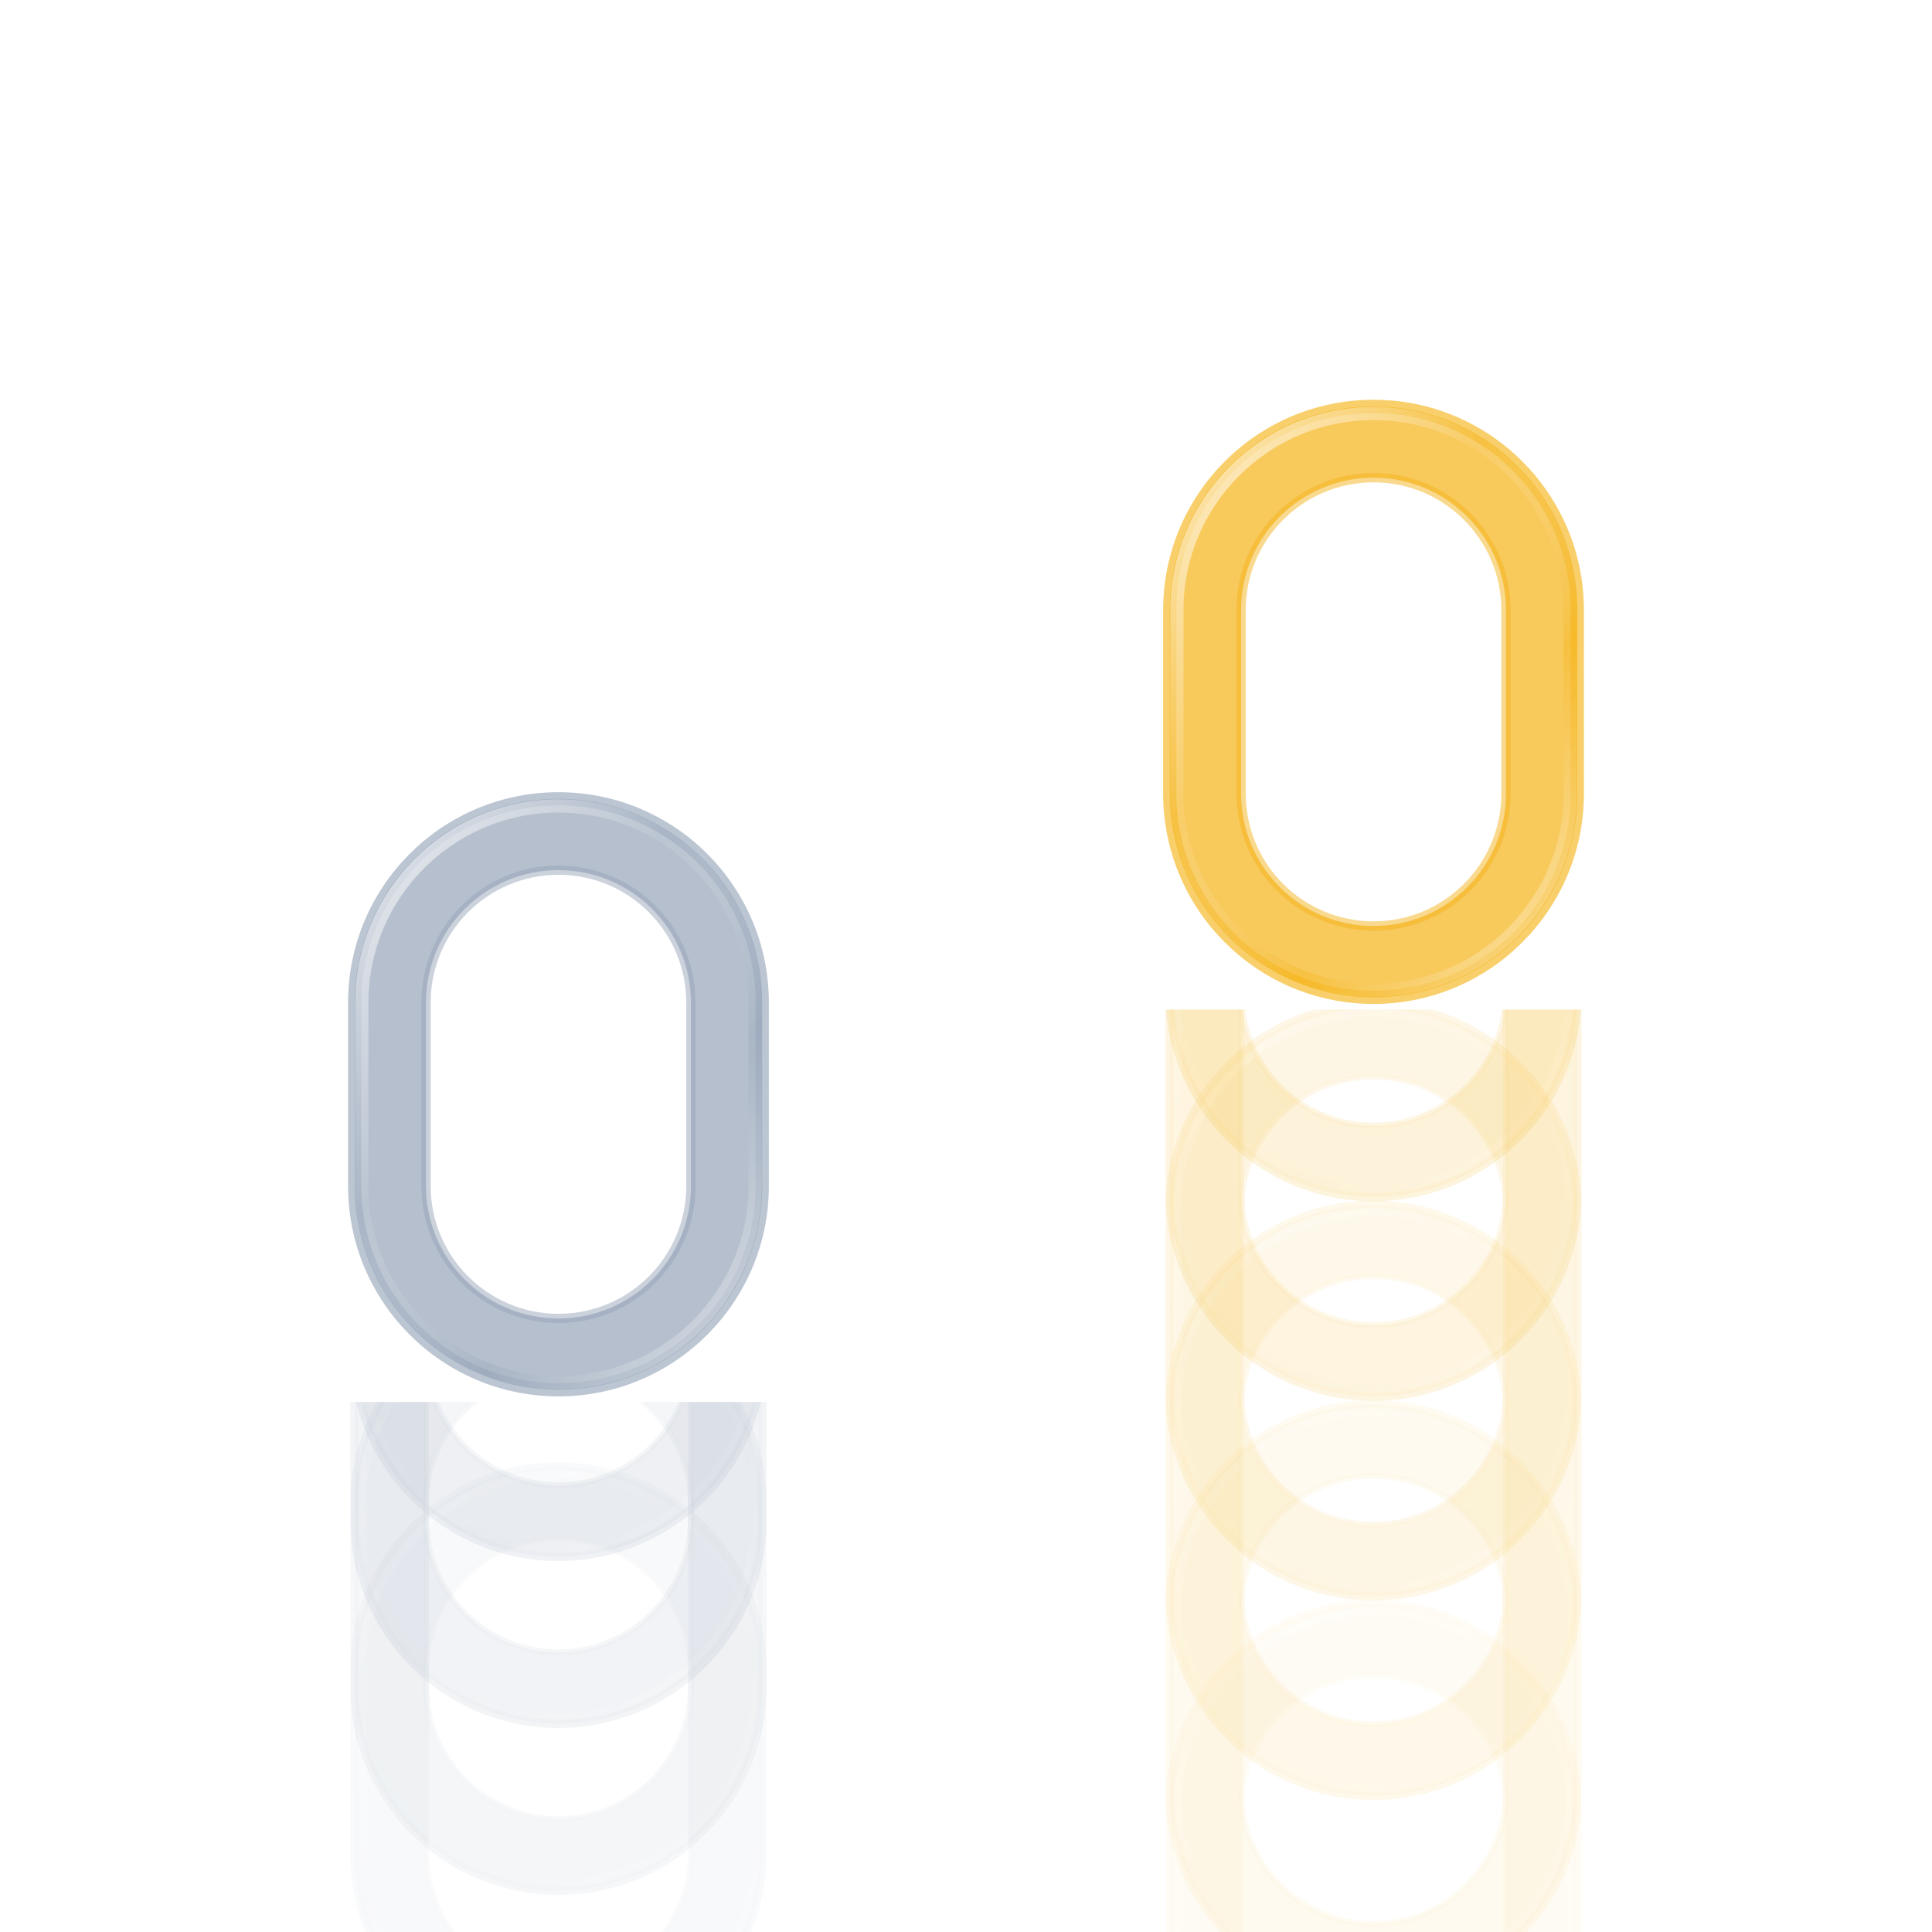
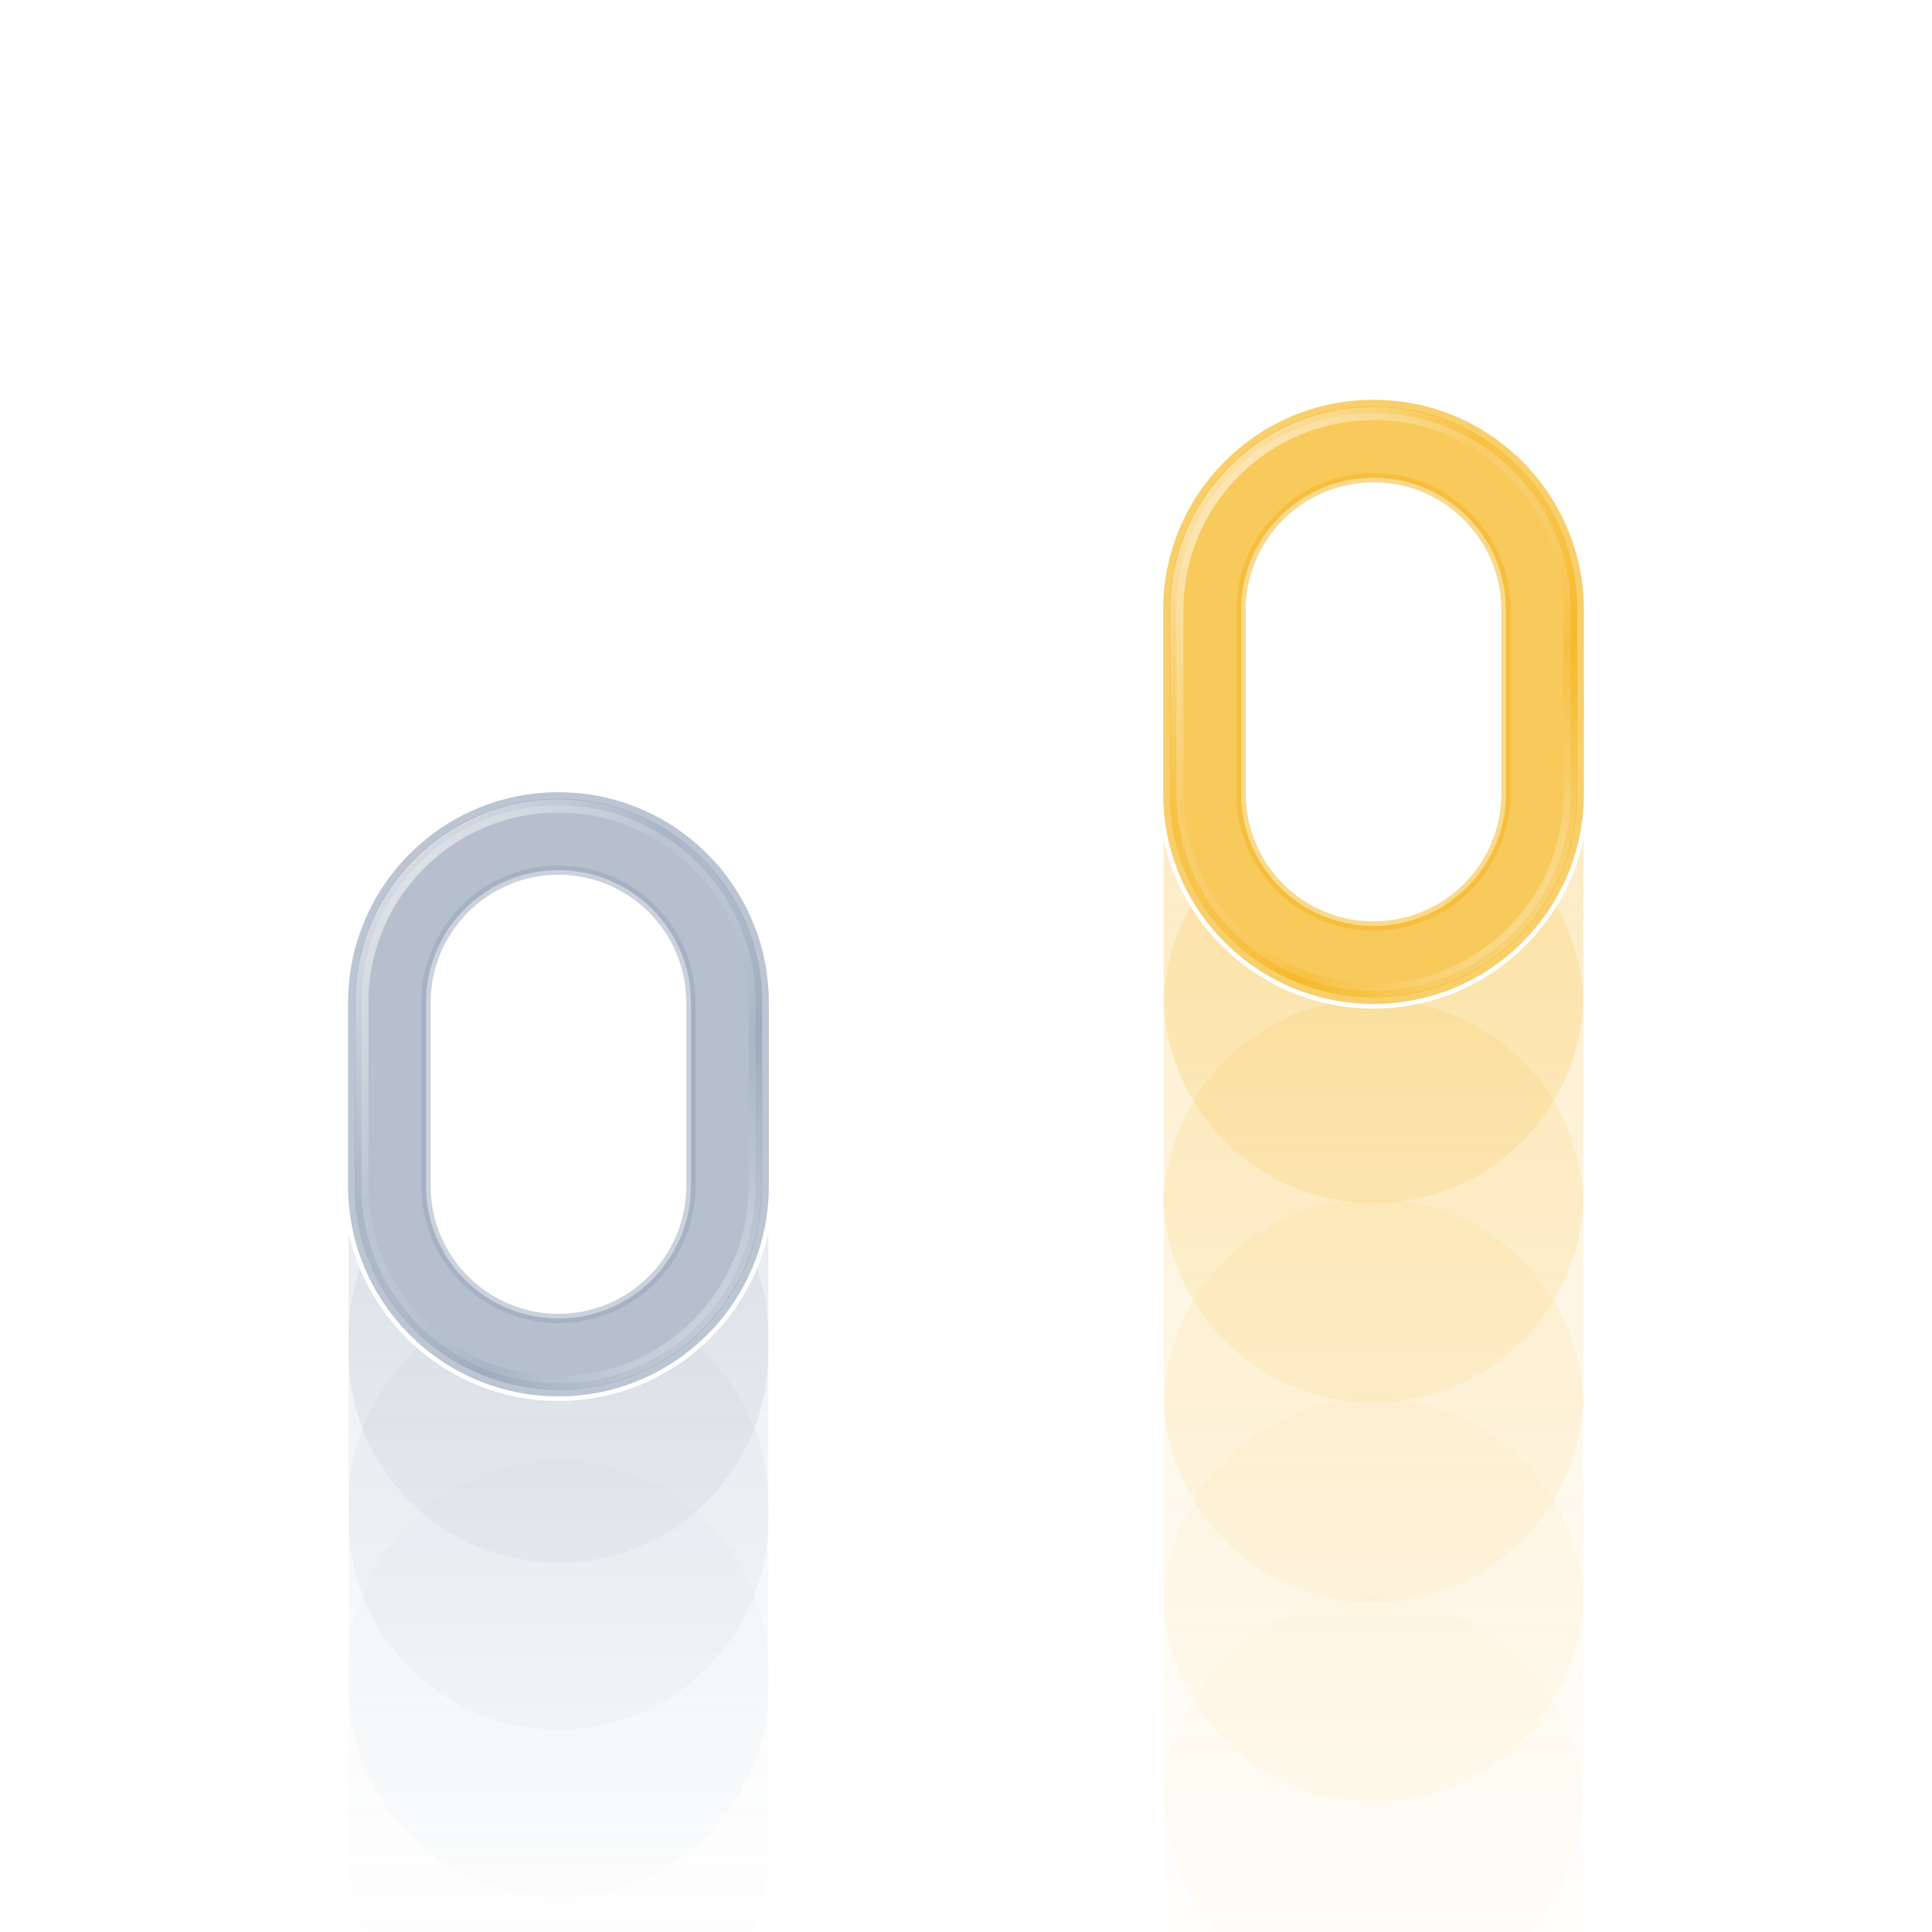
<svg xmlns="http://www.w3.org/2000/svg" width="1024" height="1024" viewBox="0 0 256 256" role="img" aria-label="Capsule loop · white app icon">
  <defs>
    <clipPath id="«glass-master-7falseR0»-tile">
      <rect width="256" height="256" rx="57" />
    </clipPath>
  </defs>
  <g>
    <rect width="256" height="256" fill="#ffffff" />
    <g transform="translate(74 145) scale(1.35)" data-material-racer="silver">
-       <defs>
-         <clipPath id="«glass-master-7falseRl»-after-head" clipPathUnits="userSpaceOnUse">
-           <rect x="-40" y="30.2" width="80" height="145.55" />
-         </clipPath>
-       </defs>
-       <g clip-path="url(#«glass-master-7falseRl»-after-head)" data-wake-start="30.2">
-         <g style="transform:translateY(16.3875px);opacity:0.23;--echo-distance:65.55px;--glass-opacity:0.23;animation-duration:1.32s;animation-delay:0s">
-           <g data-uniform-glass="true">
-             <defs>
-               <linearGradient id="«glass-master-7falseRll»-edge" x1="0.05" y1="0" x2="0.9" y2="1">
-                 <stop stop-color="white" stop-opacity="0.7" />
-                 <stop offset=".38" stop-color="white" stop-opacity=".08" />
-                 <stop offset=".7" stop-color="#99a7ba" stop-opacity=".4" />
-                 <stop offset="1" stop-color="white" stop-opacity="0.455" />
-               </linearGradient>
-             </defs>
-             <path d="M-20 -9a20 20 0 0 1 40 0V9a20 20 0 0 1 -40 0ZM-13 -9a13 13 0 0 1 26 0V9a13 13 0 0 1 -26 0Z" fill="#99a7ba" fill-opacity="0.72" fill-rule="evenodd" data-glass-face="uniform" />
-             <path d="M-20 -9a20 20 0 0 1 40 0V9a20 20 0 0 1 -40 0Z" fill="none" stroke="#99a7ba" stroke-width="0.845" stroke-opacity=".65" />
-             <path d="M-19.3 -9a19.3 19.3 0 0 1 38.6 0V9a19.3 19.3 0 0 1 -38.6 0Z" fill="none" stroke="url(#«glass-master-7falseRll»-edge)" stroke-width="0.845" opacity="0.45" />
-             <path d="M-13 -9a13 13 0 0 1 26 0V9a13 13 0 0 1 -26 0Z" fill="none" stroke="#99a7ba" stroke-width="0.592" stroke-opacity=".5" />
-           </g>
-         </g>
-         <g style="transform:translateY(32.775px);opacity:0.184;--echo-distance:65.55px;--glass-opacity:0.23;animation-duration:1.32s;animation-delay:-0.33s">
-           <g data-uniform-glass="true">
-             <defs>
-               <linearGradient id="«glass-master-7falseR15l»-edge" x1="0.05" y1="0" x2="0.9" y2="1">
-                 <stop stop-color="white" stop-opacity="0.7" />
-                 <stop offset=".38" stop-color="white" stop-opacity=".08" />
-                 <stop offset=".7" stop-color="#99a7ba" stop-opacity=".4" />
-                 <stop offset="1" stop-color="white" stop-opacity="0.455" />
-               </linearGradient>
-             </defs>
-             <path d="M-20 -9a20 20 0 0 1 40 0V9a20 20 0 0 1 -40 0ZM-13 -9a13 13 0 0 1 26 0V9a13 13 0 0 1 -26 0Z" fill="#99a7ba" fill-opacity="0.72" fill-rule="evenodd" data-glass-face="uniform" />
-             <path d="M-20 -9a20 20 0 0 1 40 0V9a20 20 0 0 1 -40 0Z" fill="none" stroke="#99a7ba" stroke-width="0.845" stroke-opacity=".65" />
-             <path d="M-19.3 -9a19.3 19.3 0 0 1 38.6 0V9a19.3 19.3 0 0 1 -38.6 0Z" fill="none" stroke="url(#«glass-master-7falseR15l»-edge)" stroke-width="0.845" opacity="0.45" />
-             <path d="M-13 -9a13 13 0 0 1 26 0V9a13 13 0 0 1 -26 0Z" fill="none" stroke="#99a7ba" stroke-width="0.592" stroke-opacity=".5" />
-           </g>
-         </g>
-         <g style="transform:translateY(49.1625px);opacity:0.138;--echo-distance:65.55px;--glass-opacity:0.23;animation-duration:1.32s;animation-delay:-0.66s">
-           <g data-uniform-glass="true">
-             <defs>
-               <linearGradient id="«glass-master-7falseR1ll»-edge" x1="0.05" y1="0" x2="0.9" y2="1">
-                 <stop stop-color="white" stop-opacity="0.7" />
-                 <stop offset=".38" stop-color="white" stop-opacity=".08" />
-                 <stop offset=".7" stop-color="#99a7ba" stop-opacity=".4" />
-                 <stop offset="1" stop-color="white" stop-opacity="0.455" />
-               </linearGradient>
-             </defs>
-             <path d="M-20 -9a20 20 0 0 1 40 0V9a20 20 0 0 1 -40 0ZM-13 -9a13 13 0 0 1 26 0V9a13 13 0 0 1 -26 0Z" fill="#99a7ba" fill-opacity="0.72" fill-rule="evenodd" data-glass-face="uniform" />
-             <path d="M-20 -9a20 20 0 0 1 40 0V9a20 20 0 0 1 -40 0Z" fill="none" stroke="#99a7ba" stroke-width="0.845" stroke-opacity=".65" />
-             <path d="M-19.3 -9a19.3 19.3 0 0 1 38.6 0V9a19.3 19.3 0 0 1 -38.6 0Z" fill="none" stroke="url(#«glass-master-7falseR1ll»-edge)" stroke-width="0.845" opacity="0.45" />
-             <path d="M-13 -9a13 13 0 0 1 26 0V9a13 13 0 0 1 -26 0Z" fill="none" stroke="#99a7ba" stroke-width="0.592" stroke-opacity=".5" />
-           </g>
-         </g>
-         <g style="transform:translateY(65.55px);opacity:0.092;--echo-distance:65.55px;--glass-opacity:0.23;animation-duration:1.32s;animation-delay:-0.99s">
-           <g data-uniform-glass="true">
-             <defs>
-               <linearGradient id="«glass-master-7falseR25l»-edge" x1="0.05" y1="0" x2="0.9" y2="1">
-                 <stop stop-color="white" stop-opacity="0.7" />
-                 <stop offset=".38" stop-color="white" stop-opacity=".08" />
-                 <stop offset=".7" stop-color="#99a7ba" stop-opacity=".4" />
-                 <stop offset="1" stop-color="white" stop-opacity="0.455" />
-               </linearGradient>
-             </defs>
-             <path d="M-20 -9a20 20 0 0 1 40 0V9a20 20 0 0 1 -40 0ZM-13 -9a13 13 0 0 1 26 0V9a13 13 0 0 1 -26 0Z" fill="#99a7ba" fill-opacity="0.72" fill-rule="evenodd" data-glass-face="uniform" />
-             <path d="M-20 -9a20 20 0 0 1 40 0V9a20 20 0 0 1 -40 0Z" fill="none" stroke="#99a7ba" stroke-width="0.845" stroke-opacity=".65" />
-             <path d="M-19.3 -9a19.3 19.3 0 0 1 38.6 0V9a19.3 19.3 0 0 1 -38.6 0Z" fill="none" stroke="url(#«glass-master-7falseR25l»-edge)" stroke-width="0.845" opacity="0.45" />
-             <path d="M-13 -9a13 13 0 0 1 26 0V9a13 13 0 0 1 -26 0Z" fill="none" stroke="#99a7ba" stroke-width="0.592" stroke-opacity=".5" />
+       <g data-satin-wake="silver">
+         <defs>
+           <linearGradient id="«glass-master-7falseR1l»-fade" x1="0" y1="0" x2="0" y2="1">
+             <stop stop-color="white" />
+             <stop offset="1" stop-color="white" stop-opacity="0" />
+           </linearGradient>
+           <mask id="«glass-master-7falseR1l»-outside" maskUnits="userSpaceOnUse" x="-40" y="-40" width="80" height="155.55" style="mask-type:luminance">
+             <rect x="-40" y="-40" width="80" height="155.55" fill="white" />
+             <path d="M-20 -9a20 20 0 0 1 40 0V9a20 20 0 0 1 -40 0Z" fill="black" stroke="black" stroke-width="2.2" />
+           </mask>
+           <mask id="«glass-master-7falseR1l»-fade-mask" maskUnits="userSpaceOnUse" x="-35" y="-35" width="70" height="140.55">
+             <rect x="-35" y="-29" width="70" height="124.55" fill="url(#«glass-master-7falseR1l»-fade)" />
+           </mask>
+         </defs>
+         <g mask="url(#«glass-master-7falseR1l»-outside)" data-wake-exclusion="curved-silhouette">
+           <g mask="url(#«glass-master-7falseR1l»-fade-mask)">
+             <g style="transform:translateY(16.3875px);opacity:0.6;--echo-distance:65.55px;animation-duration:1.32s;animation-delay:0s">
+               <path d="M-20 -9a20 20 0 0 1 40 0V9a20 20 0 0 1 -40 0Z" fill="#99a7ba" opacity=".55" stroke="#99a7ba" stroke-width="1.2" />
+             </g>
+             <g style="transform:translateY(32.775px);opacity:0.48;--echo-distance:65.55px;animation-duration:1.32s;animation-delay:-0.33s">
+               <path d="M-20 -9a20 20 0 0 1 40 0V9a20 20 0 0 1 -40 0Z" fill="#99a7ba" opacity=".55" stroke="#99a7ba" stroke-width="1.2" />
+             </g>
+             <g style="transform:translateY(49.1625px);opacity:0.36;--echo-distance:65.55px;animation-duration:1.32s;animation-delay:-0.66s">
+               <path d="M-20 -9a20 20 0 0 1 40 0V9a20 20 0 0 1 -40 0Z" fill="#99a7ba" opacity=".55" stroke="#99a7ba" stroke-width="1.2" />
+             </g>
+             <g style="transform:translateY(65.55px);opacity:0.24;--echo-distance:65.55px;animation-duration:1.32s;animation-delay:-0.99s">
+               <path d="M-20 -9a20 20 0 0 1 40 0V9a20 20 0 0 1 -40 0Z" fill="#99a7ba" opacity=".55" stroke="#99a7ba" stroke-width="1.2" />
+             </g>
          </g>
        </g>
      </g>
      <g data-uniform-glass="true">
        <defs>
-           <linearGradient id="«glass-master-7falseR7l»-edge" x1="0.05" y1="0" x2="0.9" y2="1">
+           <linearGradient id="«glass-master-7falseR2l»-edge" x1="0.05" y1="0" x2="0.9" y2="1">
            <stop stop-color="white" stop-opacity="0.7" />
            <stop offset=".38" stop-color="white" stop-opacity=".08" />
            <stop offset=".7" stop-color="#99a7ba" stop-opacity=".4" />
            <stop offset="1" stop-color="white" stop-opacity="0.455" />
          </linearGradient>
        </defs>
        <path d="M-20 -9a20 20 0 0 1 40 0V9a20 20 0 0 1 -40 0ZM-13 -9a13 13 0 0 1 26 0V9a13 13 0 0 1 -26 0Z" fill="#99a7ba" fill-opacity="0.72" fill-rule="evenodd" data-glass-face="uniform" />
        <path d="M-20 -9a20 20 0 0 1 40 0V9a20 20 0 0 1 -40 0Z" fill="none" stroke="#99a7ba" stroke-width="1.3" stroke-opacity=".65" />
-         <path d="M-19.3 -9a19.3 19.3 0 0 1 38.6 0V9a19.3 19.3 0 0 1 -38.6 0Z" fill="none" stroke="url(#«glass-master-7falseR7l»-edge)" stroke-width="1.3" opacity="1" />
+         <path d="M-19.3 -9a19.3 19.3 0 0 1 38.6 0V9a19.3 19.3 0 0 1 -38.6 0Z" fill="none" stroke="url(#«glass-master-7falseR2l»-edge)" stroke-width="1.3" opacity="1" />
        <path d="M-13 -9a13 13 0 0 1 26 0V9a13 13 0 0 1 -26 0Z" fill="none" stroke="#99a7ba" stroke-width="0.91" stroke-opacity=".5" />
      </g>
    </g>
    <g transform="translate(182 93) scale(1.35)" data-material-racer="gold">
-       <defs>
-         <clipPath id="«glass-master-7falseRt»-after-head" clipPathUnits="userSpaceOnUse">
-           <rect x="-40" y="30.2" width="80" height="197.55" />
-         </clipPath>
-       </defs>
-       <g clip-path="url(#«glass-master-7falseRt»-after-head)" data-wake-start="30.2">
-         <g style="transform:translateY(19.59167px);opacity:0.23;--echo-distance:117.55px;--glass-opacity:0.23;animation-duration:1.15s;animation-delay:0s">
-           <g data-uniform-glass="true">
-             <defs>
-               <linearGradient id="«glass-master-7falseRlt»-edge" x1="0.05" y1="0" x2="0.9" y2="1">
-                 <stop stop-color="white" stop-opacity="0.7" />
-                 <stop offset=".38" stop-color="white" stop-opacity=".08" />
-                 <stop offset=".7" stop-color="#f5b51c" stop-opacity=".4" />
-                 <stop offset="1" stop-color="white" stop-opacity="0.455" />
-               </linearGradient>
-             </defs>
-             <path d="M-20 -9a20 20 0 0 1 40 0V9a20 20 0 0 1 -40 0ZM-13 -9a13 13 0 0 1 26 0V9a13 13 0 0 1 -26 0Z" fill="#f5b51c" fill-opacity="0.72" fill-rule="evenodd" data-glass-face="uniform" />
-             <path d="M-20 -9a20 20 0 0 1 40 0V9a20 20 0 0 1 -40 0Z" fill="none" stroke="#f5b51c" stroke-width="0.845" stroke-opacity=".65" />
-             <path d="M-19.3 -9a19.3 19.3 0 0 1 38.6 0V9a19.3 19.3 0 0 1 -38.6 0Z" fill="none" stroke="url(#«glass-master-7falseRlt»-edge)" stroke-width="0.845" opacity="0.45" />
-             <path d="M-13 -9a13 13 0 0 1 26 0V9a13 13 0 0 1 -26 0Z" fill="none" stroke="#f5b51c" stroke-width="0.592" stroke-opacity=".5" />
-           </g>
-         </g>
-         <g style="transform:translateY(39.18333px);opacity:0.197;--echo-distance:117.55px;--glass-opacity:0.23;animation-duration:1.15s;animation-delay:-0.192s">
-           <g data-uniform-glass="true">
-             <defs>
-               <linearGradient id="«glass-master-7falseR15t»-edge" x1="0.05" y1="0" x2="0.9" y2="1">
-                 <stop stop-color="white" stop-opacity="0.7" />
-                 <stop offset=".38" stop-color="white" stop-opacity=".08" />
-                 <stop offset=".7" stop-color="#f5b51c" stop-opacity=".4" />
-                 <stop offset="1" stop-color="white" stop-opacity="0.455" />
-               </linearGradient>
-             </defs>
-             <path d="M-20 -9a20 20 0 0 1 40 0V9a20 20 0 0 1 -40 0ZM-13 -9a13 13 0 0 1 26 0V9a13 13 0 0 1 -26 0Z" fill="#f5b51c" fill-opacity="0.72" fill-rule="evenodd" data-glass-face="uniform" />
-             <path d="M-20 -9a20 20 0 0 1 40 0V9a20 20 0 0 1 -40 0Z" fill="none" stroke="#f5b51c" stroke-width="0.845" stroke-opacity=".65" />
-             <path d="M-19.3 -9a19.3 19.3 0 0 1 38.6 0V9a19.3 19.3 0 0 1 -38.6 0Z" fill="none" stroke="url(#«glass-master-7falseR15t»-edge)" stroke-width="0.845" opacity="0.45" />
-             <path d="M-13 -9a13 13 0 0 1 26 0V9a13 13 0 0 1 -26 0Z" fill="none" stroke="#f5b51c" stroke-width="0.592" stroke-opacity=".5" />
-           </g>
-         </g>
-         <g style="transform:translateY(58.775px);opacity:0.164;--echo-distance:117.55px;--glass-opacity:0.23;animation-duration:1.15s;animation-delay:-0.383s">
-           <g data-uniform-glass="true">
-             <defs>
-               <linearGradient id="«glass-master-7falseR1lt»-edge" x1="0.05" y1="0" x2="0.9" y2="1">
-                 <stop stop-color="white" stop-opacity="0.7" />
-                 <stop offset=".38" stop-color="white" stop-opacity=".08" />
-                 <stop offset=".7" stop-color="#f5b51c" stop-opacity=".4" />
-                 <stop offset="1" stop-color="white" stop-opacity="0.455" />
-               </linearGradient>
-             </defs>
-             <path d="M-20 -9a20 20 0 0 1 40 0V9a20 20 0 0 1 -40 0ZM-13 -9a13 13 0 0 1 26 0V9a13 13 0 0 1 -26 0Z" fill="#f5b51c" fill-opacity="0.72" fill-rule="evenodd" data-glass-face="uniform" />
-             <path d="M-20 -9a20 20 0 0 1 40 0V9a20 20 0 0 1 -40 0Z" fill="none" stroke="#f5b51c" stroke-width="0.845" stroke-opacity=".65" />
-             <path d="M-19.3 -9a19.3 19.3 0 0 1 38.6 0V9a19.3 19.3 0 0 1 -38.6 0Z" fill="none" stroke="url(#«glass-master-7falseR1lt»-edge)" stroke-width="0.845" opacity="0.45" />
-             <path d="M-13 -9a13 13 0 0 1 26 0V9a13 13 0 0 1 -26 0Z" fill="none" stroke="#f5b51c" stroke-width="0.592" stroke-opacity=".5" />
-           </g>
-         </g>
-         <g style="transform:translateY(78.36667px);opacity:0.131;--echo-distance:117.55px;--glass-opacity:0.23;animation-duration:1.15s;animation-delay:-0.575s">
-           <g data-uniform-glass="true">
-             <defs>
-               <linearGradient id="«glass-master-7falseR25t»-edge" x1="0.05" y1="0" x2="0.9" y2="1">
-                 <stop stop-color="white" stop-opacity="0.7" />
-                 <stop offset=".38" stop-color="white" stop-opacity=".08" />
-                 <stop offset=".7" stop-color="#f5b51c" stop-opacity=".4" />
-                 <stop offset="1" stop-color="white" stop-opacity="0.455" />
-               </linearGradient>
-             </defs>
-             <path d="M-20 -9a20 20 0 0 1 40 0V9a20 20 0 0 1 -40 0ZM-13 -9a13 13 0 0 1 26 0V9a13 13 0 0 1 -26 0Z" fill="#f5b51c" fill-opacity="0.72" fill-rule="evenodd" data-glass-face="uniform" />
-             <path d="M-20 -9a20 20 0 0 1 40 0V9a20 20 0 0 1 -40 0Z" fill="none" stroke="#f5b51c" stroke-width="0.845" stroke-opacity=".65" />
-             <path d="M-19.3 -9a19.3 19.3 0 0 1 38.6 0V9a19.3 19.3 0 0 1 -38.6 0Z" fill="none" stroke="url(#«glass-master-7falseR25t»-edge)" stroke-width="0.845" opacity="0.45" />
-             <path d="M-13 -9a13 13 0 0 1 26 0V9a13 13 0 0 1 -26 0Z" fill="none" stroke="#f5b51c" stroke-width="0.592" stroke-opacity=".5" />
-           </g>
-         </g>
-         <g style="transform:translateY(97.95833px);opacity:0.099;--echo-distance:117.55px;--glass-opacity:0.23;animation-duration:1.15s;animation-delay:-0.767s">
-           <g data-uniform-glass="true">
-             <defs>
-               <linearGradient id="«glass-master-7falseR2lt»-edge" x1="0.05" y1="0" x2="0.9" y2="1">
-                 <stop stop-color="white" stop-opacity="0.7" />
-                 <stop offset=".38" stop-color="white" stop-opacity=".08" />
-                 <stop offset=".7" stop-color="#f5b51c" stop-opacity=".4" />
-                 <stop offset="1" stop-color="white" stop-opacity="0.455" />
-               </linearGradient>
-             </defs>
-             <path d="M-20 -9a20 20 0 0 1 40 0V9a20 20 0 0 1 -40 0ZM-13 -9a13 13 0 0 1 26 0V9a13 13 0 0 1 -26 0Z" fill="#f5b51c" fill-opacity="0.72" fill-rule="evenodd" data-glass-face="uniform" />
-             <path d="M-20 -9a20 20 0 0 1 40 0V9a20 20 0 0 1 -40 0Z" fill="none" stroke="#f5b51c" stroke-width="0.845" stroke-opacity=".65" />
-             <path d="M-19.3 -9a19.3 19.3 0 0 1 38.6 0V9a19.3 19.3 0 0 1 -38.6 0Z" fill="none" stroke="url(#«glass-master-7falseR2lt»-edge)" stroke-width="0.845" opacity="0.45" />
-             <path d="M-13 -9a13 13 0 0 1 26 0V9a13 13 0 0 1 -26 0Z" fill="none" stroke="#f5b51c" stroke-width="0.592" stroke-opacity=".5" />
-           </g>
-         </g>
-         <g style="transform:translateY(117.55px);opacity:0.066;--echo-distance:117.55px;--glass-opacity:0.23;animation-duration:1.15s;animation-delay:-0.958s">
-           <g data-uniform-glass="true">
-             <defs>
-               <linearGradient id="«glass-master-7falseR35t»-edge" x1="0.05" y1="0" x2="0.9" y2="1">
-                 <stop stop-color="white" stop-opacity="0.7" />
-                 <stop offset=".38" stop-color="white" stop-opacity=".08" />
-                 <stop offset=".7" stop-color="#f5b51c" stop-opacity=".4" />
-                 <stop offset="1" stop-color="white" stop-opacity="0.455" />
-               </linearGradient>
-             </defs>
-             <path d="M-20 -9a20 20 0 0 1 40 0V9a20 20 0 0 1 -40 0ZM-13 -9a13 13 0 0 1 26 0V9a13 13 0 0 1 -26 0Z" fill="#f5b51c" fill-opacity="0.72" fill-rule="evenodd" data-glass-face="uniform" />
-             <path d="M-20 -9a20 20 0 0 1 40 0V9a20 20 0 0 1 -40 0Z" fill="none" stroke="#f5b51c" stroke-width="0.845" stroke-opacity=".65" />
-             <path d="M-19.3 -9a19.3 19.3 0 0 1 38.6 0V9a19.3 19.3 0 0 1 -38.6 0Z" fill="none" stroke="url(#«glass-master-7falseR35t»-edge)" stroke-width="0.845" opacity="0.45" />
-             <path d="M-13 -9a13 13 0 0 1 26 0V9a13 13 0 0 1 -26 0Z" fill="none" stroke="#f5b51c" stroke-width="0.592" stroke-opacity=".5" />
+       <g data-satin-wake="gold">
+         <defs>
+           <linearGradient id="«glass-master-7falseR1t»-fade" x1="0" y1="0" x2="0" y2="1">
+             <stop stop-color="white" />
+             <stop offset="1" stop-color="white" stop-opacity="0" />
+           </linearGradient>
+           <mask id="«glass-master-7falseR1t»-outside" maskUnits="userSpaceOnUse" x="-40" y="-40" width="80" height="207.55" style="mask-type:luminance">
+             <rect x="-40" y="-40" width="80" height="207.55" fill="white" />
+             <path d="M-20 -9a20 20 0 0 1 40 0V9a20 20 0 0 1 -40 0Z" fill="black" stroke="black" stroke-width="2.2" />
+           </mask>
+           <mask id="«glass-master-7falseR1t»-fade-mask" maskUnits="userSpaceOnUse" x="-35" y="-35" width="70" height="192.55">
+             <rect x="-35" y="-29" width="70" height="176.55" fill="url(#«glass-master-7falseR1t»-fade)" />
+           </mask>
+         </defs>
+         <g mask="url(#«glass-master-7falseR1t»-outside)" data-wake-exclusion="curved-silhouette">
+           <g mask="url(#«glass-master-7falseR1t»-fade-mask)">
+             <g style="transform:translateY(19.59167px);opacity:0.6;--echo-distance:117.55px;animation-duration:1.15s;animation-delay:0s">
+               <path d="M-20 -9a20 20 0 0 1 40 0V9a20 20 0 0 1 -40 0Z" fill="#f5b51c" opacity=".55" stroke="#f5b51c" stroke-width="1.2" />
+             </g>
+             <g style="transform:translateY(39.18333px);opacity:0.514;--echo-distance:117.55px;animation-duration:1.15s;animation-delay:-0.192s">
+               <path d="M-20 -9a20 20 0 0 1 40 0V9a20 20 0 0 1 -40 0Z" fill="#f5b51c" opacity=".55" stroke="#f5b51c" stroke-width="1.2" />
+             </g>
+             <g style="transform:translateY(58.775px);opacity:0.429;--echo-distance:117.55px;animation-duration:1.15s;animation-delay:-0.383s">
+               <path d="M-20 -9a20 20 0 0 1 40 0V9a20 20 0 0 1 -40 0Z" fill="#f5b51c" opacity=".55" stroke="#f5b51c" stroke-width="1.2" />
+             </g>
+             <g style="transform:translateY(78.36667px);opacity:0.343;--echo-distance:117.55px;animation-duration:1.15s;animation-delay:-0.575s">
+               <path d="M-20 -9a20 20 0 0 1 40 0V9a20 20 0 0 1 -40 0Z" fill="#f5b51c" opacity=".55" stroke="#f5b51c" stroke-width="1.2" />
+             </g>
+             <g style="transform:translateY(97.95833px);opacity:0.257;--echo-distance:117.55px;animation-duration:1.15s;animation-delay:-0.767s">
+               <path d="M-20 -9a20 20 0 0 1 40 0V9a20 20 0 0 1 -40 0Z" fill="#f5b51c" opacity=".55" stroke="#f5b51c" stroke-width="1.2" />
+             </g>
+             <g style="transform:translateY(117.55px);opacity:0.171;--echo-distance:117.55px;animation-duration:1.15s;animation-delay:-0.958s">
+               <path d="M-20 -9a20 20 0 0 1 40 0V9a20 20 0 0 1 -40 0Z" fill="#f5b51c" opacity=".55" stroke="#f5b51c" stroke-width="1.2" />
+             </g>
          </g>
        </g>
      </g>
      <g data-uniform-glass="true">
        <defs>
-           <linearGradient id="«glass-master-7falseR7t»-edge" x1="0.05" y1="0" x2="0.9" y2="1">
+           <linearGradient id="«glass-master-7falseR2t»-edge" x1="0.05" y1="0" x2="0.9" y2="1">
            <stop stop-color="white" stop-opacity="0.7" />
            <stop offset=".38" stop-color="white" stop-opacity=".08" />
            <stop offset=".7" stop-color="#f5b51c" stop-opacity=".4" />
            <stop offset="1" stop-color="white" stop-opacity="0.455" />
          </linearGradient>
        </defs>
        <path d="M-20 -9a20 20 0 0 1 40 0V9a20 20 0 0 1 -40 0ZM-13 -9a13 13 0 0 1 26 0V9a13 13 0 0 1 -26 0Z" fill="#f5b51c" fill-opacity="0.72" fill-rule="evenodd" data-glass-face="uniform" />
        <path d="M-20 -9a20 20 0 0 1 40 0V9a20 20 0 0 1 -40 0Z" fill="none" stroke="#f5b51c" stroke-width="1.3" stroke-opacity=".65" />
-         <path d="M-19.3 -9a19.3 19.3 0 0 1 38.6 0V9a19.3 19.3 0 0 1 -38.6 0Z" fill="none" stroke="url(#«glass-master-7falseR7t»-edge)" stroke-width="1.3" opacity="1" />
+         <path d="M-19.3 -9a19.3 19.3 0 0 1 38.6 0V9a19.3 19.3 0 0 1 -38.6 0Z" fill="none" stroke="url(#«glass-master-7falseR2t»-edge)" stroke-width="1.3" opacity="1" />
        <path d="M-13 -9a13 13 0 0 1 26 0V9a13 13 0 0 1 -26 0Z" fill="none" stroke="#f5b51c" stroke-width="0.91" stroke-opacity=".5" />
      </g>
    </g>
  </g>
</svg>
